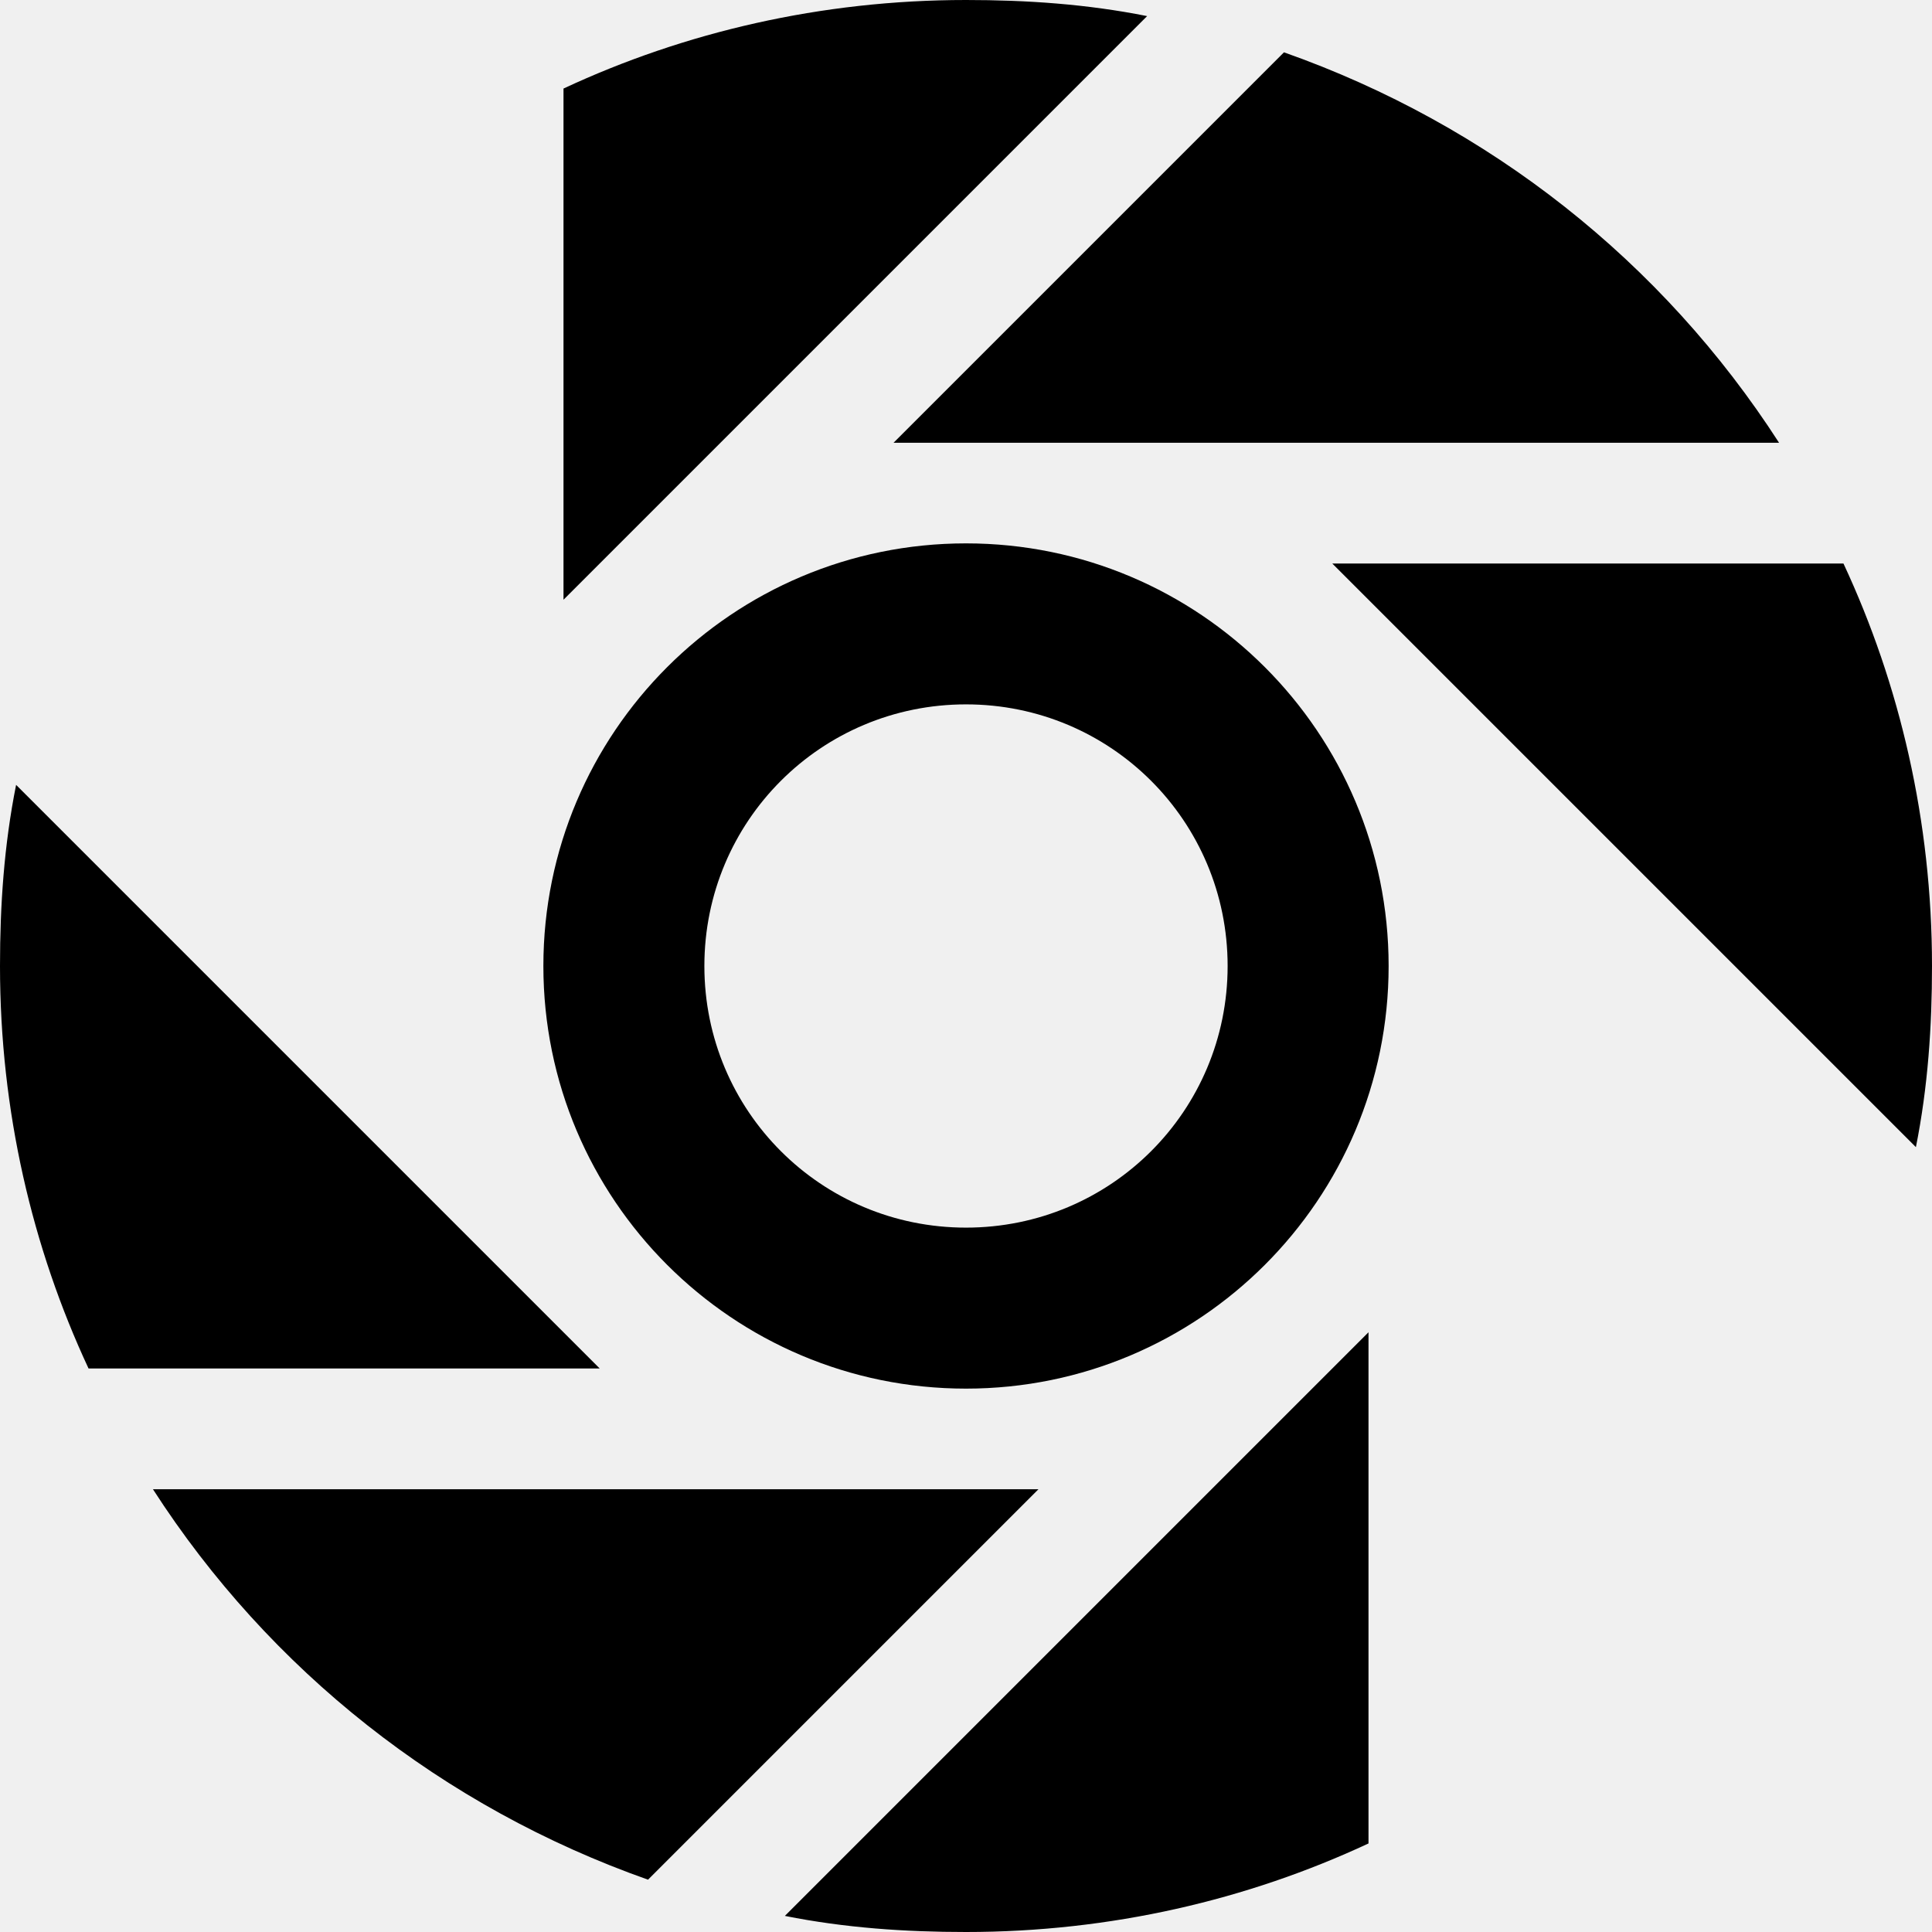
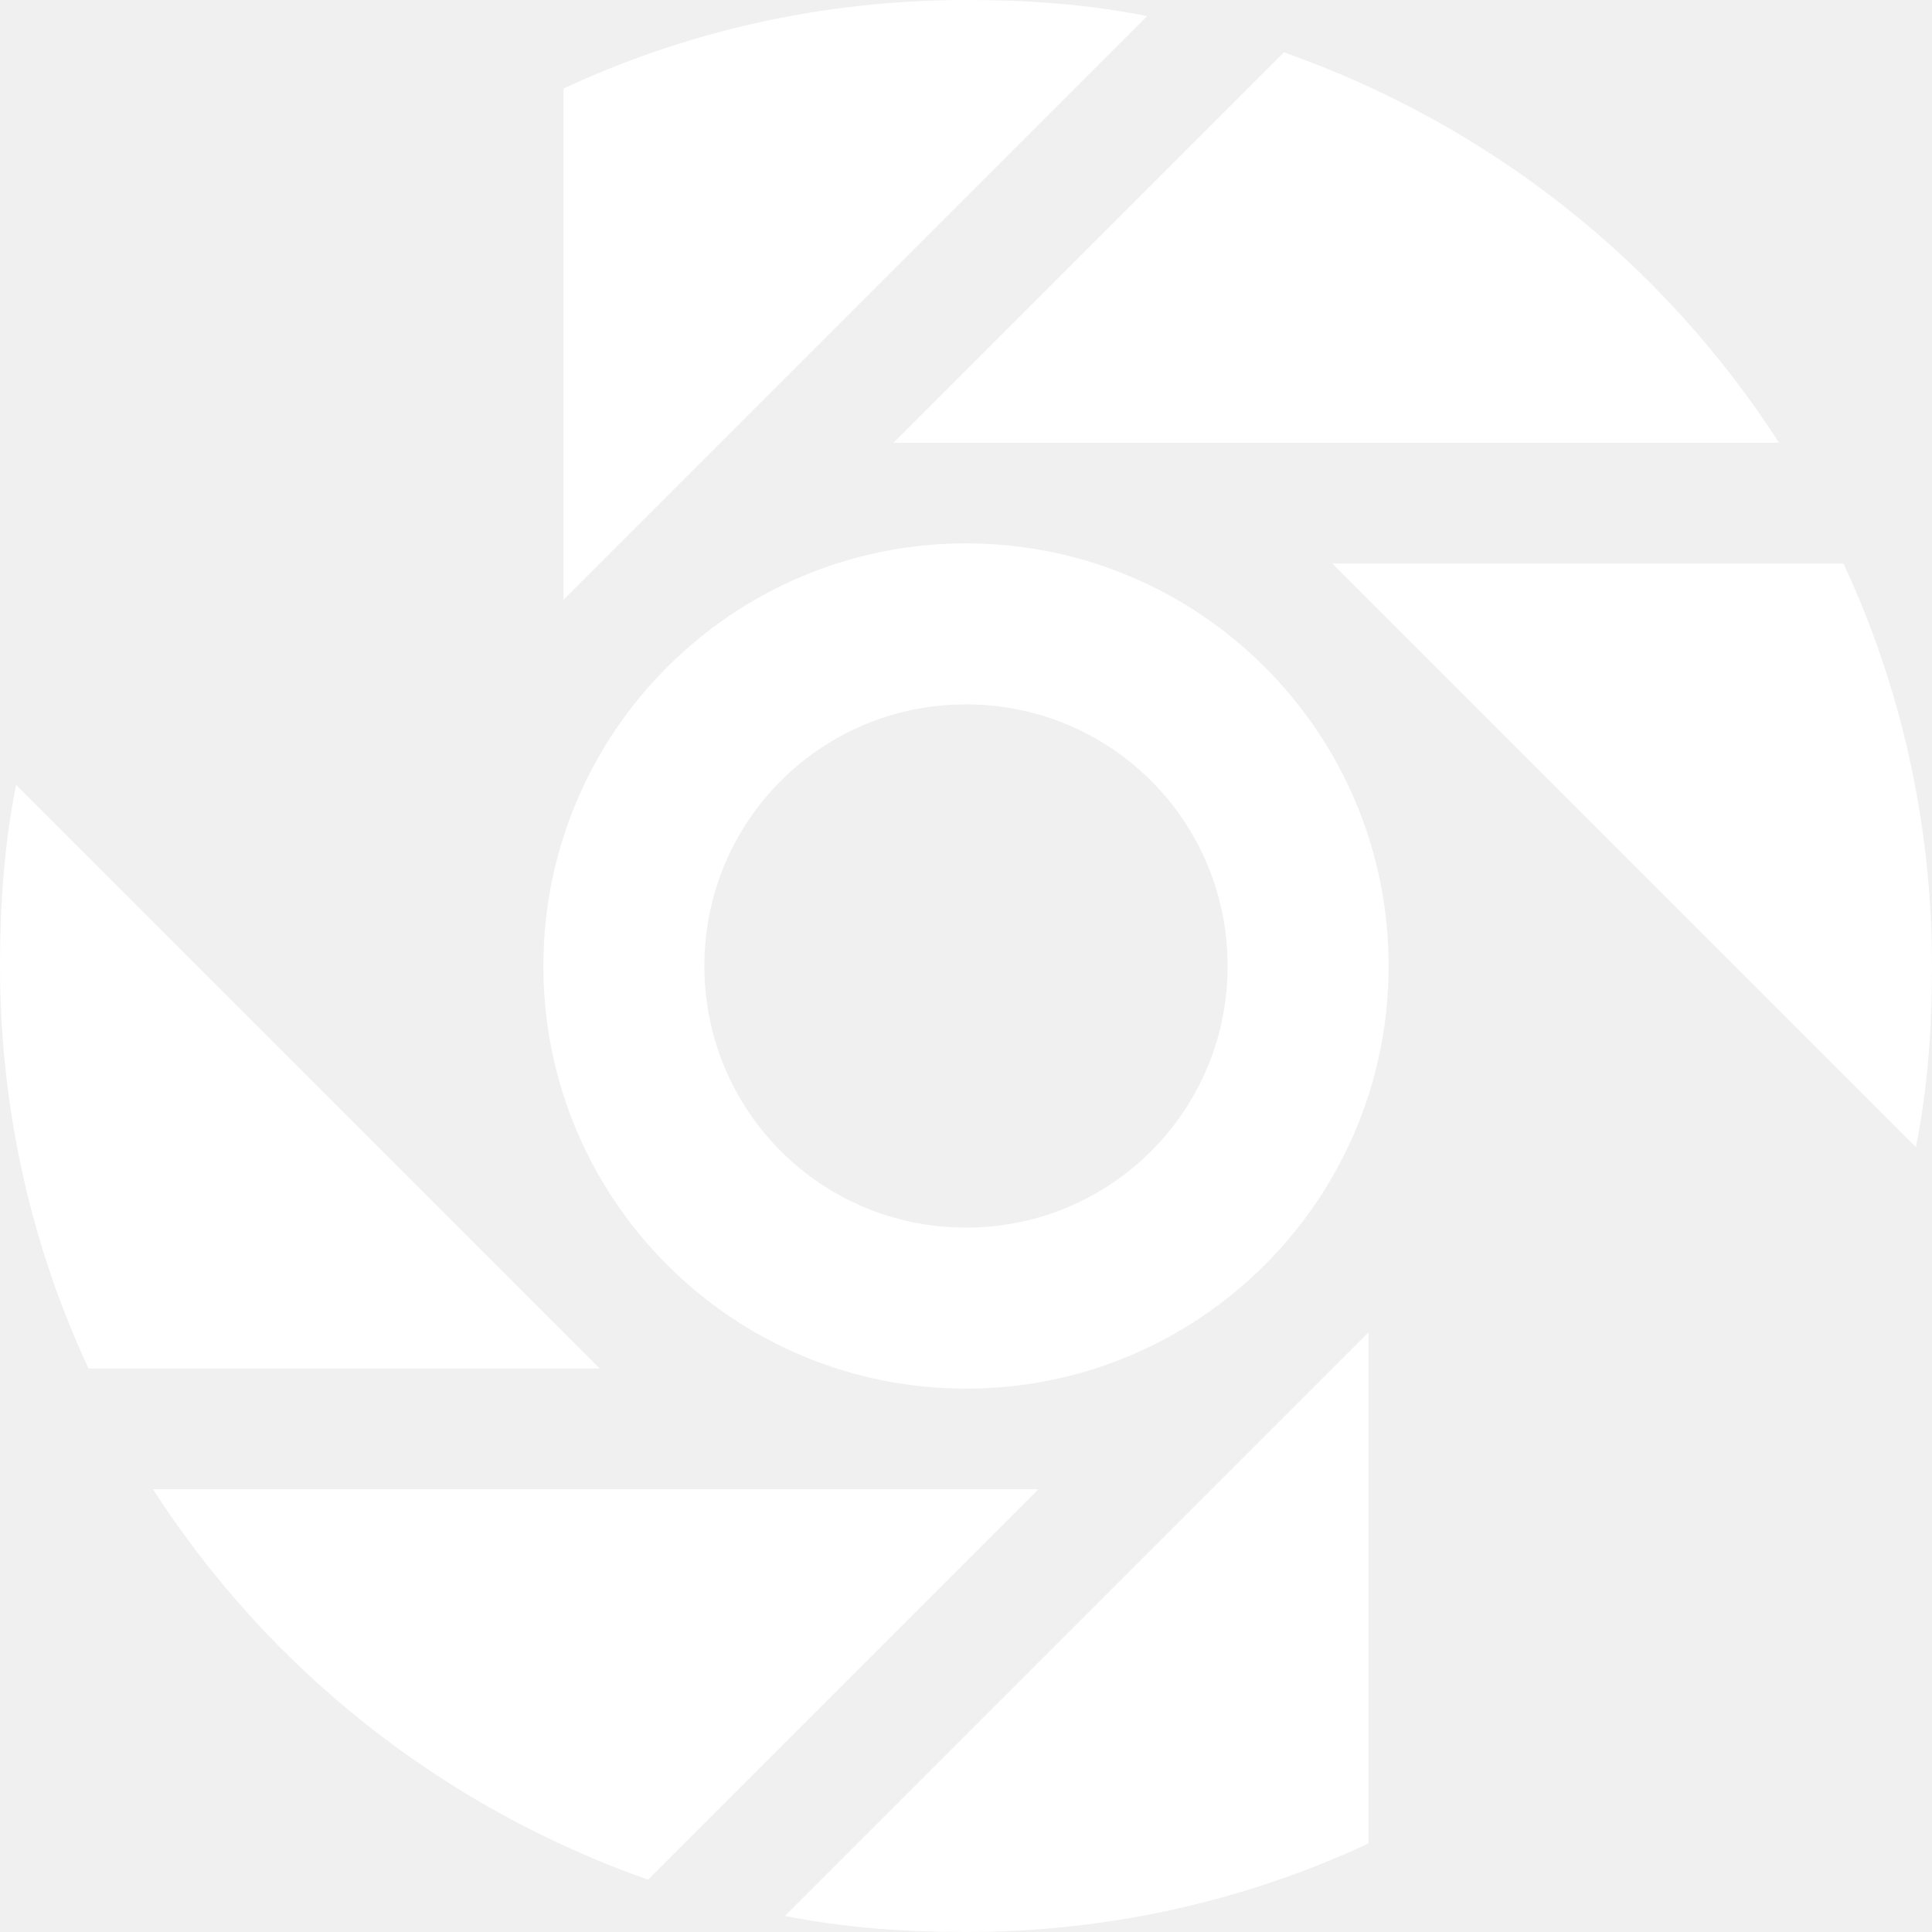
<svg xmlns="http://www.w3.org/2000/svg" viewBox="0 0 48 48">
-   <path d="m3.8 37 22 0-9.7 9.7C11 44.9 6.7 41.5 3.8 37ZM34 33.1 34 45.8C31 47.2 27.6 48 24 48 22.5 48 21 47.9 19.5 47.6l14.5-14.5zM0.4 19.5 14.9 34 2.2 34C0.8 31 0 27.6 0 24 0 22.5 0.1 21 0.4 19.5ZM24 17.5c-3.6 0-6.5 2.9-6.5 6.5 0 3.6 2.9 6.5 6.5 6.5C27.6 30.5 30.5 27.6 30.5 24 30.5 20.4 27.6 17.5 24 17.5ZM33.1 14 45.8 14C47.2 17 48 20.4 48 24c0 1.5-0.1 3-0.4 4.5l-14.5-14.5zM24 13.5c5.8 0 10.5 4.7 10.5 10.5 0 5.8-4.7 10.5-10.5 10.5C18.2 34.5 13.5 29.8 13.5 24 13.5 18.2 18.2 13.5 24 13.5ZM31.9 1.3c5.1 1.8 9.4 5.2 12.3 9.7l-22 0 9.7-9.7zM24 0c1.5 0 3 0.1 4.5 0.4L14 14.9 14 2.2C17 0.8 20.4 0 24 0Z" />
+   <path d="m3.8 37 22 0-9.7 9.7C11 44.9 6.7 41.5 3.8 37ZM34 33.1 34 45.8C31 47.2 27.6 48 24 48 22.5 48 21 47.9 19.5 47.6l14.5-14.5zM0.4 19.5 14.9 34 2.2 34C0.8 31 0 27.6 0 24 0 22.5 0.1 21 0.4 19.5ZM24 17.5c-3.6 0-6.5 2.9-6.5 6.5 0 3.6 2.9 6.5 6.5 6.5C27.6 30.5 30.5 27.6 30.5 24 30.5 20.4 27.6 17.5 24 17.5ZM33.1 14 45.8 14C47.2 17 48 20.4 48 24c0 1.5-0.1 3-0.4 4.5l-14.5-14.5zM24 13.5c5.8 0 10.5 4.7 10.5 10.5 0 5.8-4.7 10.5-10.5 10.5C18.2 34.5 13.5 29.8 13.5 24 13.5 18.2 18.2 13.5 24 13.5ZM31.9 1.3c5.1 1.8 9.4 5.2 12.3 9.7l-22 0 9.7-9.7zM24 0c1.5 0 3 0.1 4.5 0.4L14 14.9 14 2.2C17 0.8 20.4 0 24 0Z" fill="#fff" />
</svg>
